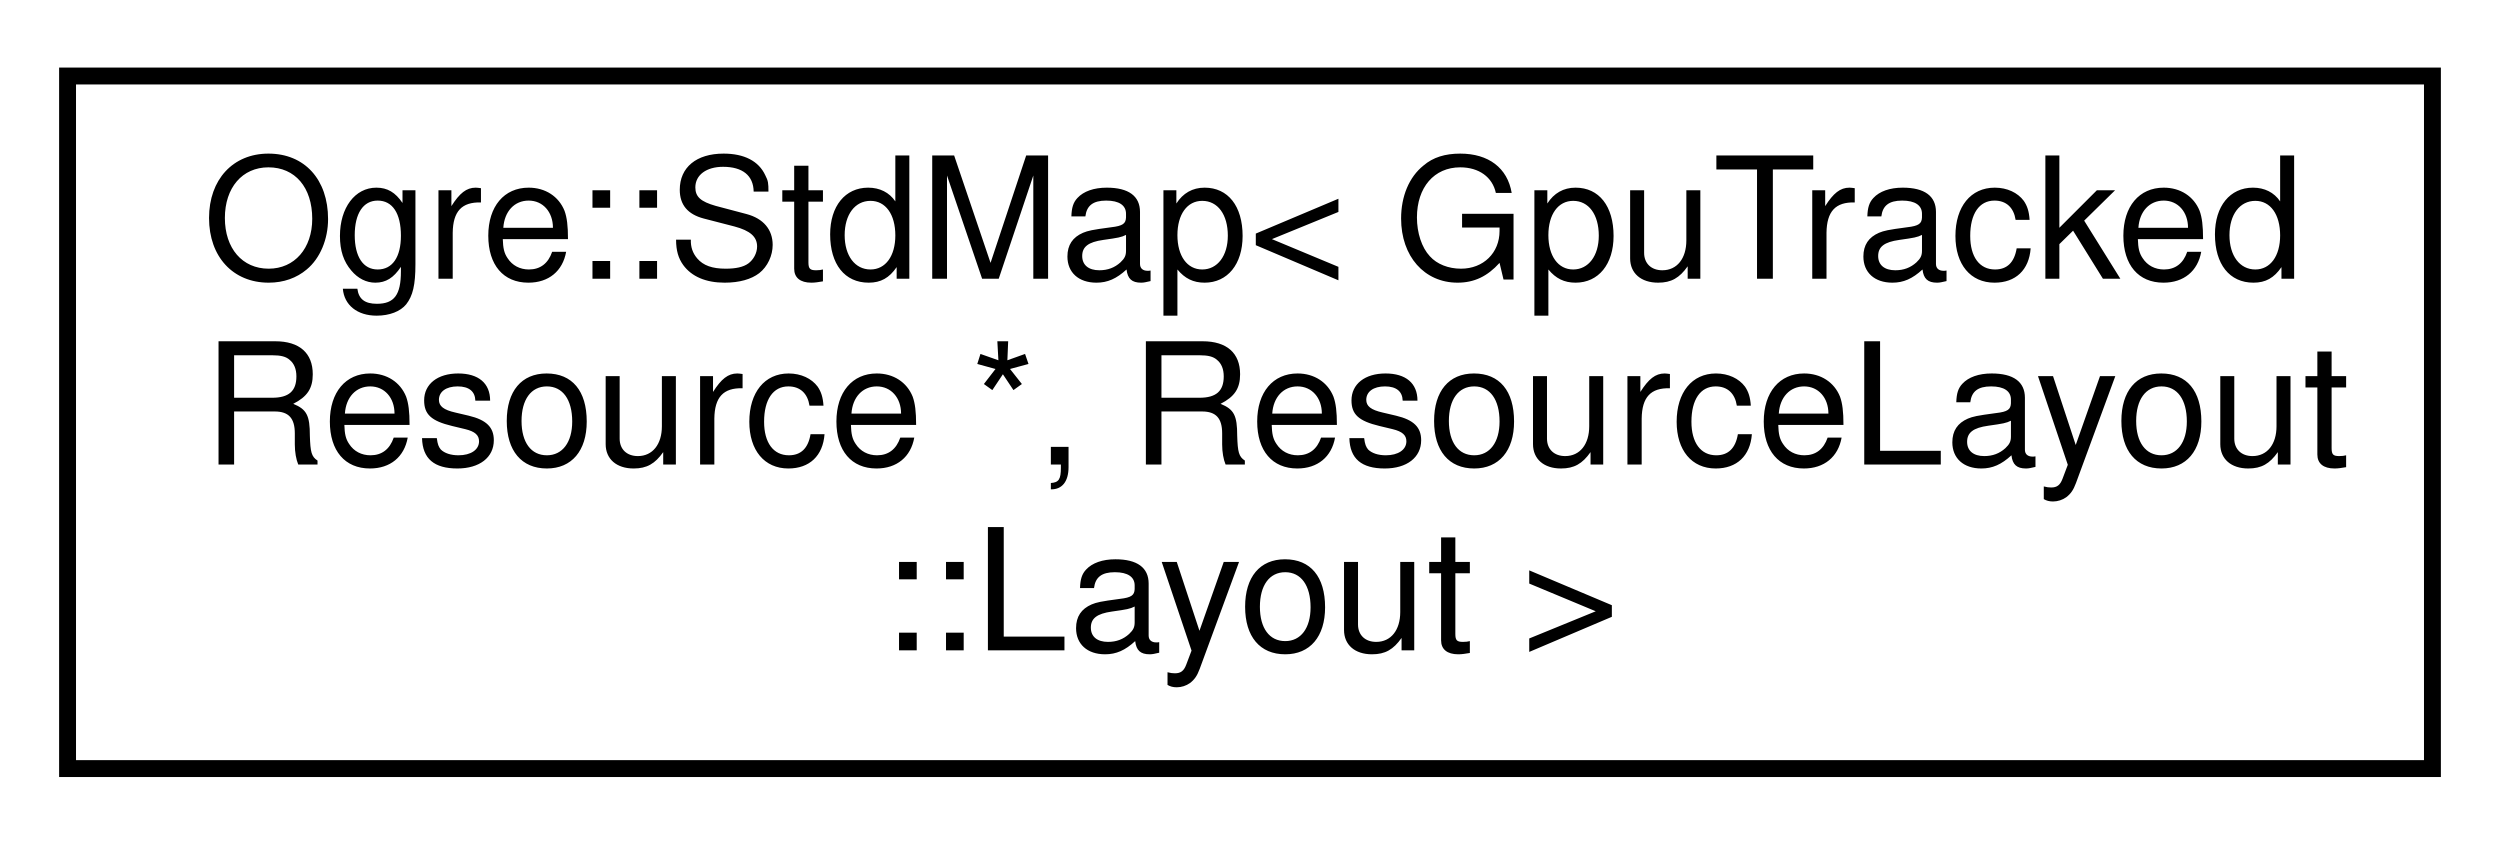
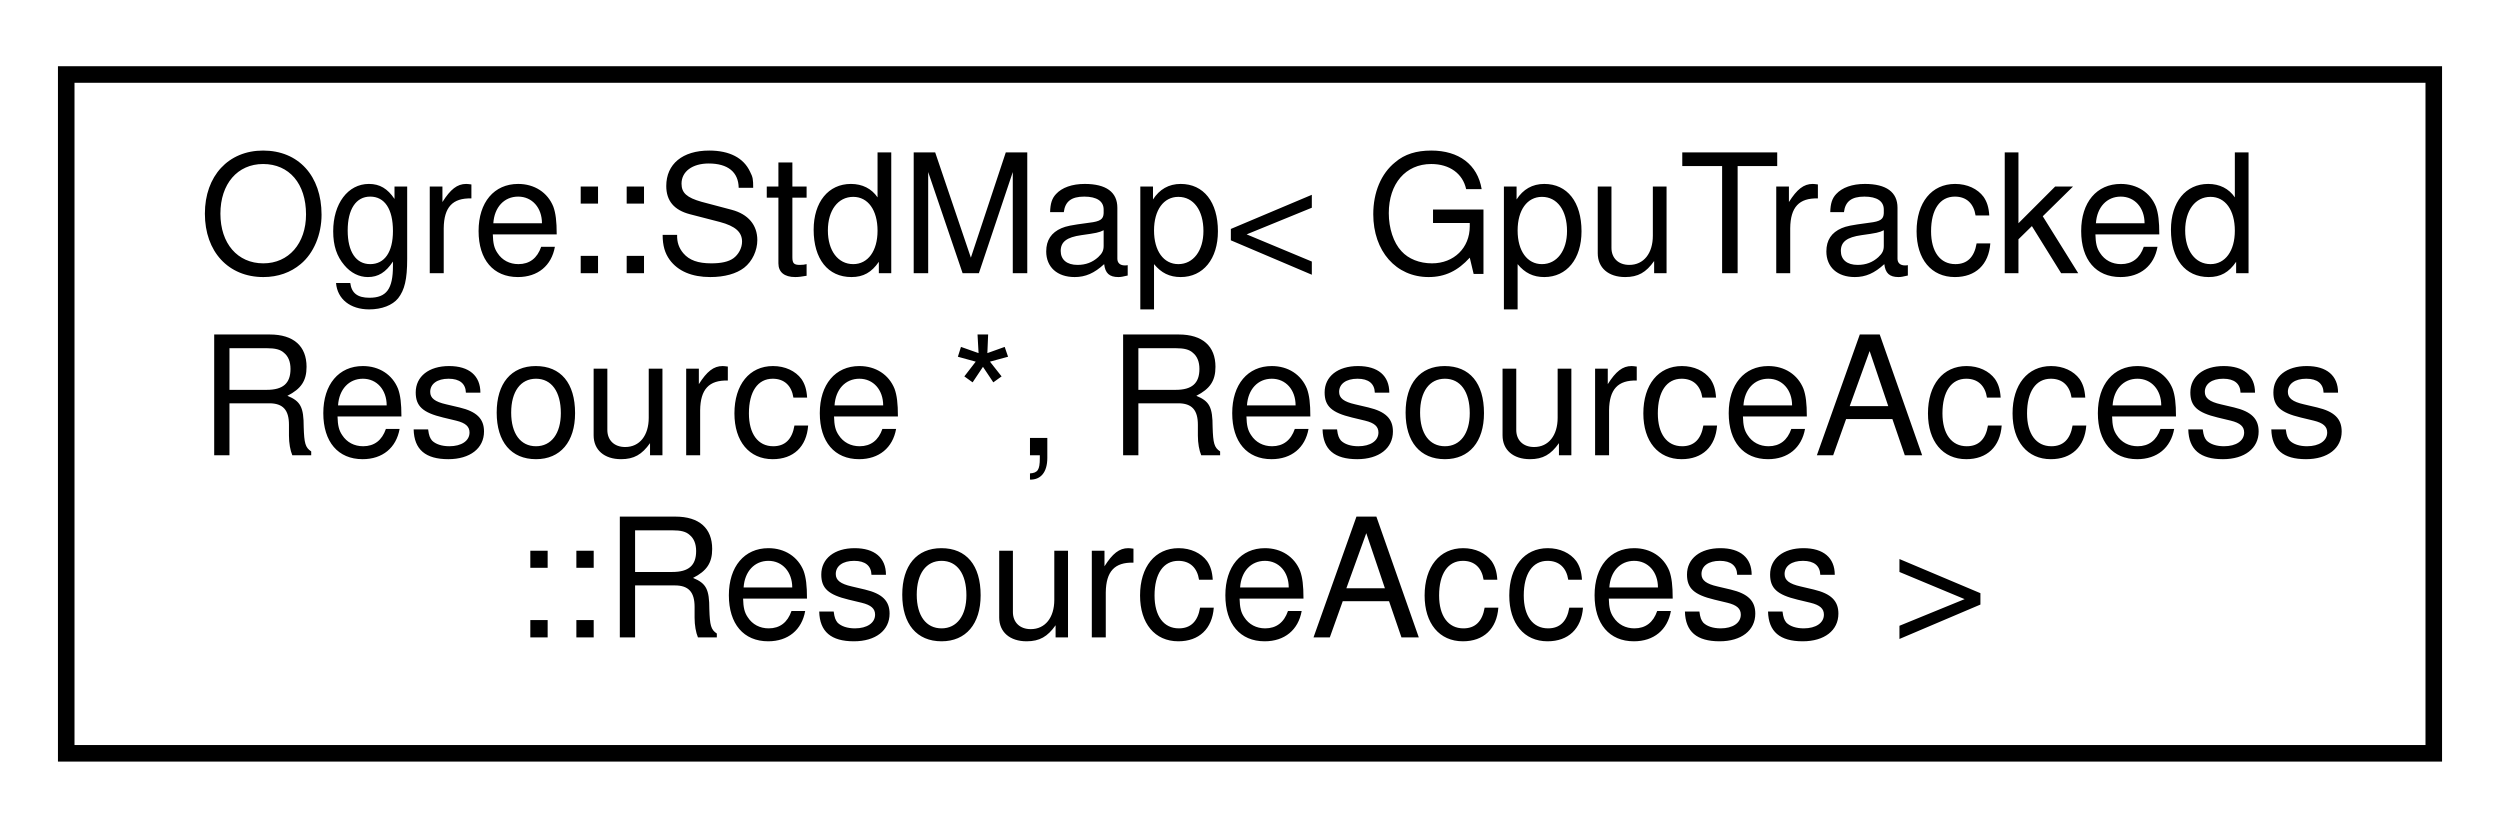
- <svg xmlns="http://www.w3.org/2000/svg" xmlns:xlink="http://www.w3.org/1999/xlink" width="148pt" height="50pt" viewBox="0.00 0.00 148.00 50.00">
+ <svg xmlns="http://www.w3.org/2000/svg" xmlns:xlink="http://www.w3.org/1999/xlink" width="151pt" height="50pt" viewBox="0.00 0.00 151.00 50.00">
  <g id="graph0" class="graph" transform="scale(1 1) rotate(0) translate(4 46)">
    <g id="node1" class="node">
      <g id="a_node1">
        <a xlink:href="class_ogre_1_1_std_map.html" target="_top" xlink:title=" ">
-           <polygon fill="none" stroke="black" points="0,-0.5 0,-41.5 140,-41.5 140,-0.5 0,-0.5" />
+           <polygon fill="none" stroke="black" points="0,-0.5 0,-41.5 143,-41.5 143,-0.5 0,-0.5" />
          <text text-anchor="start" x="8" y="-29.5" font-family="Helvetica,sans-Serif" font-size="10.00">Ogre::StdMap&lt; GpuTracked</text>
-           <text text-anchor="start" x="8" y="-18.5" font-family="Helvetica,sans-Serif" font-size="10.00">Resource *, ResourceLayout</text>
-           <text text-anchor="middle" x="70" y="-7.5" font-family="Helvetica,sans-Serif" font-size="10.00">::Layout &gt;</text>
+           <text text-anchor="start" x="8" y="-18.5" font-family="Helvetica,sans-Serif" font-size="10.00">Resource *, ResourceAccess</text>
+           <text text-anchor="middle" x="71.5" y="-7.5" font-family="Helvetica,sans-Serif" font-size="10.00">::ResourceAccess &gt;</text>
        </a>
      </g>
    </g>
  </g>
</svg>
